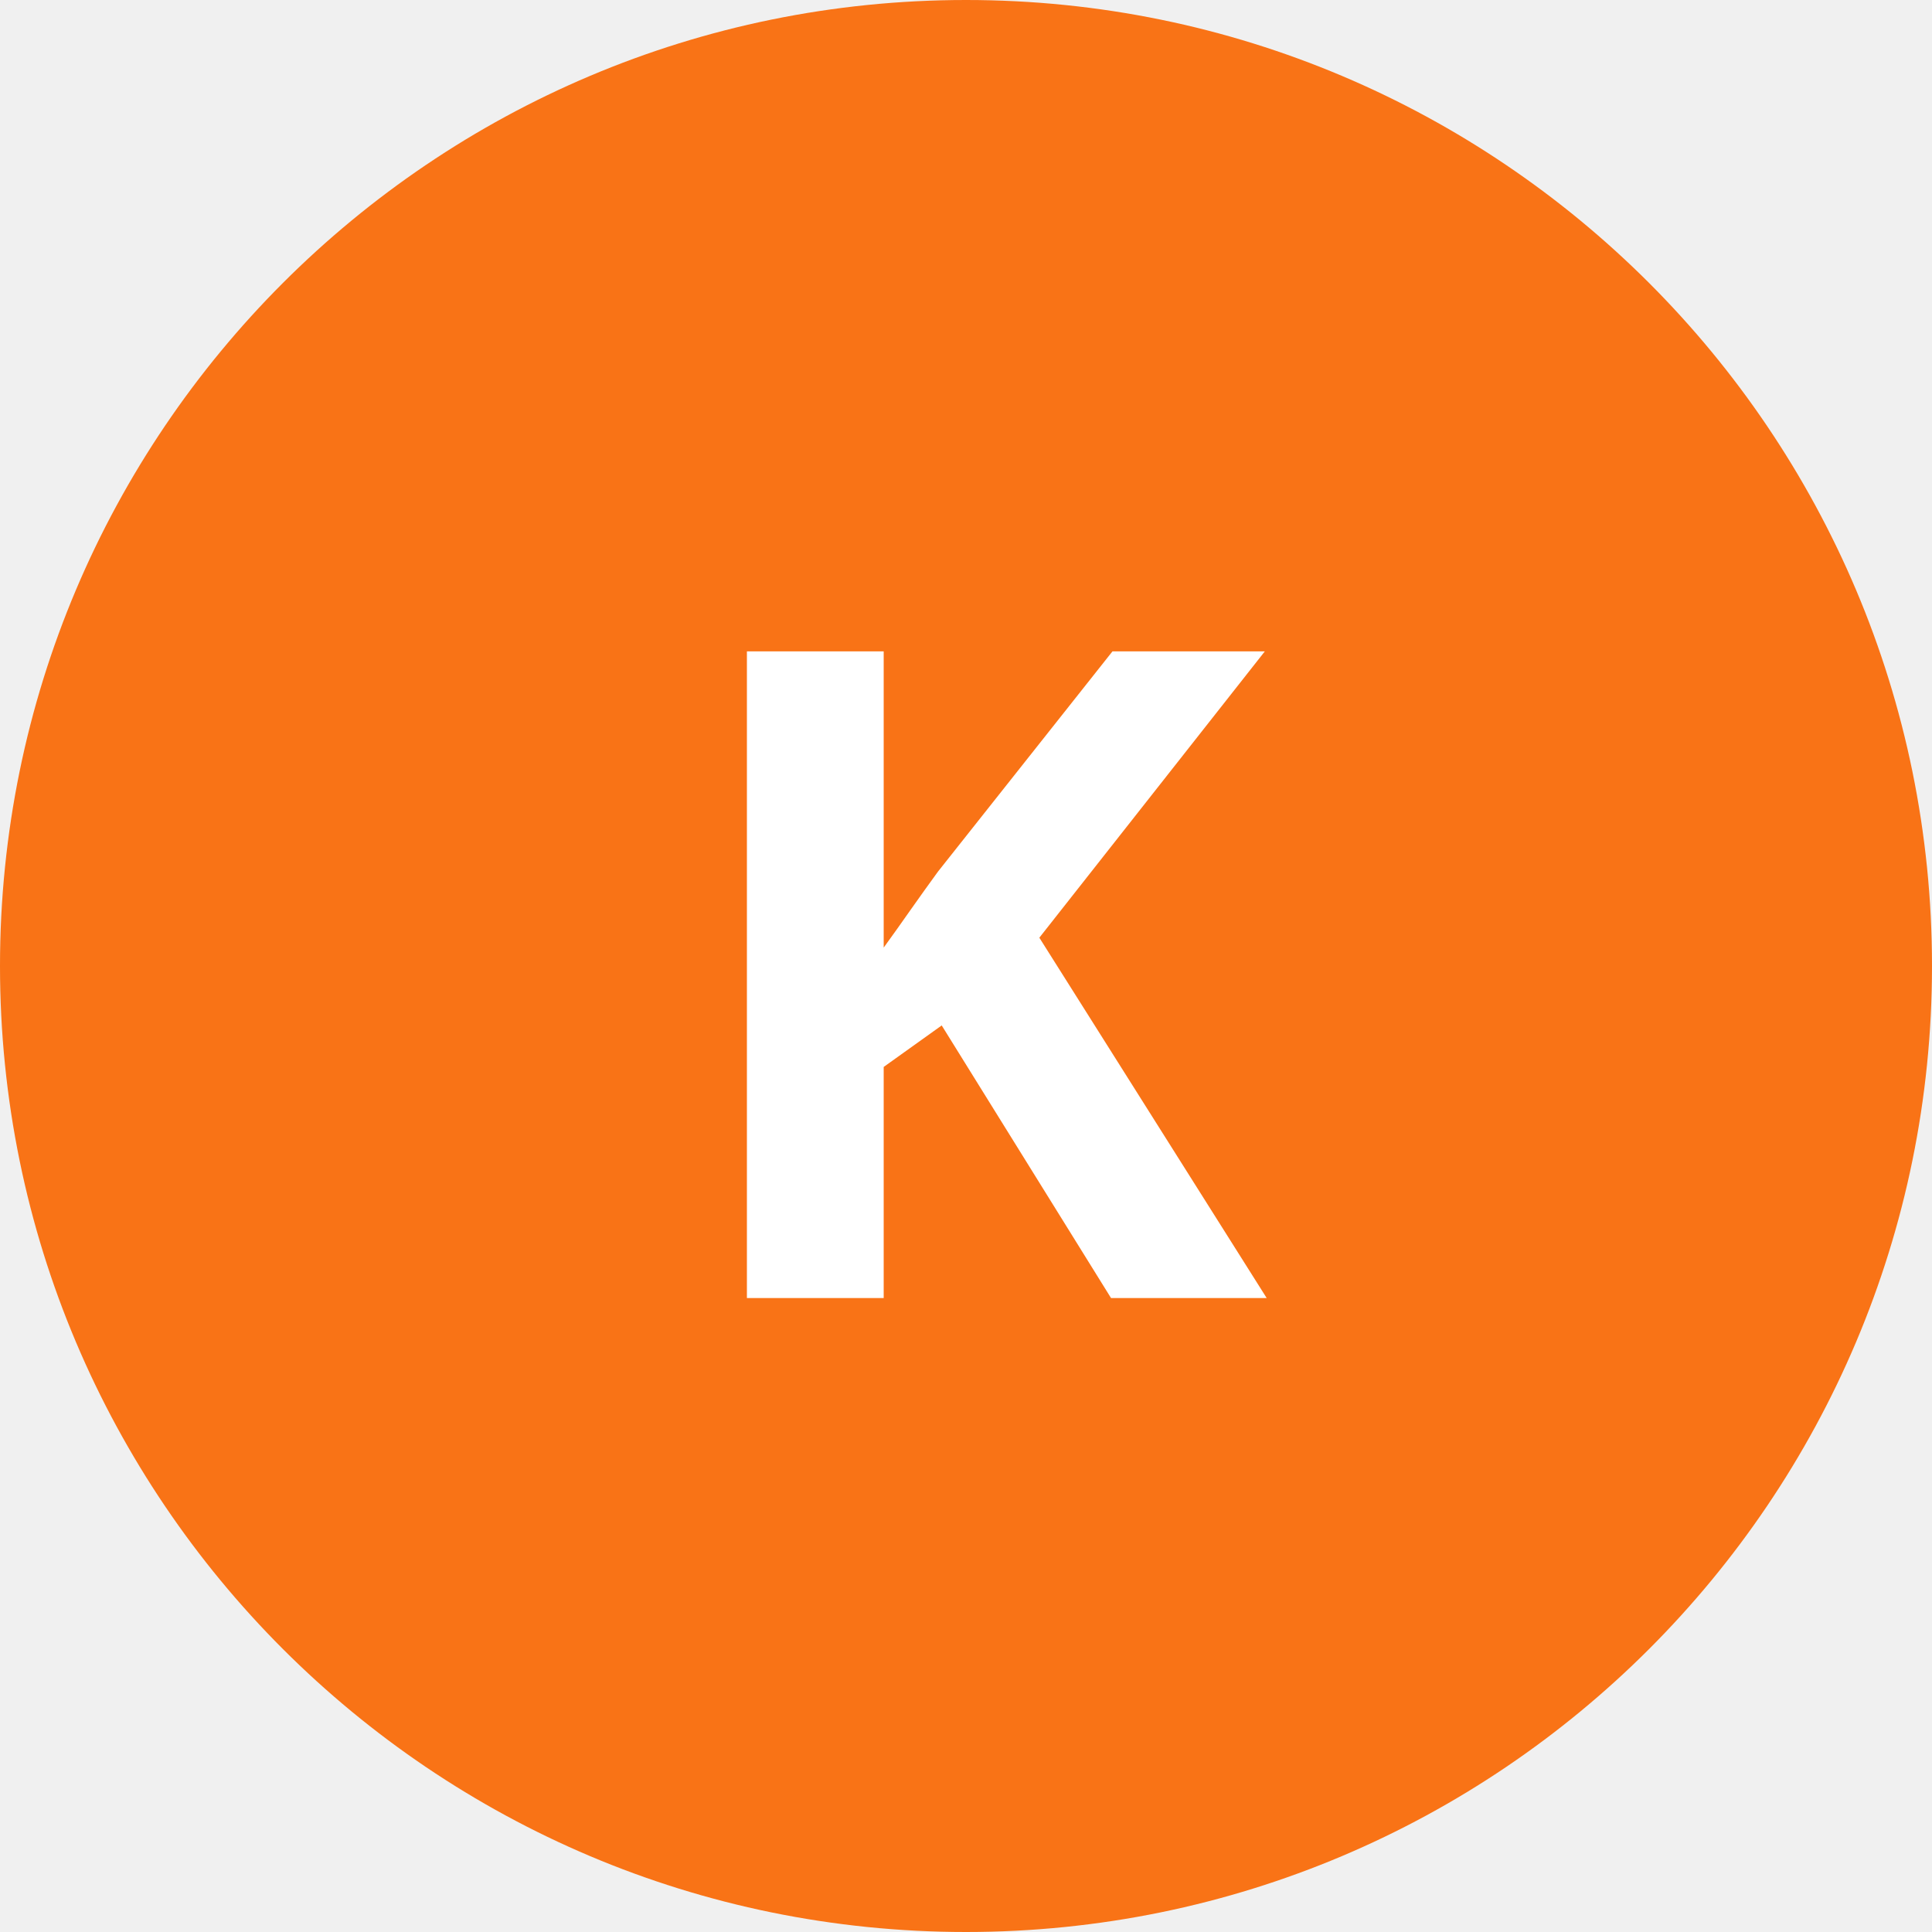
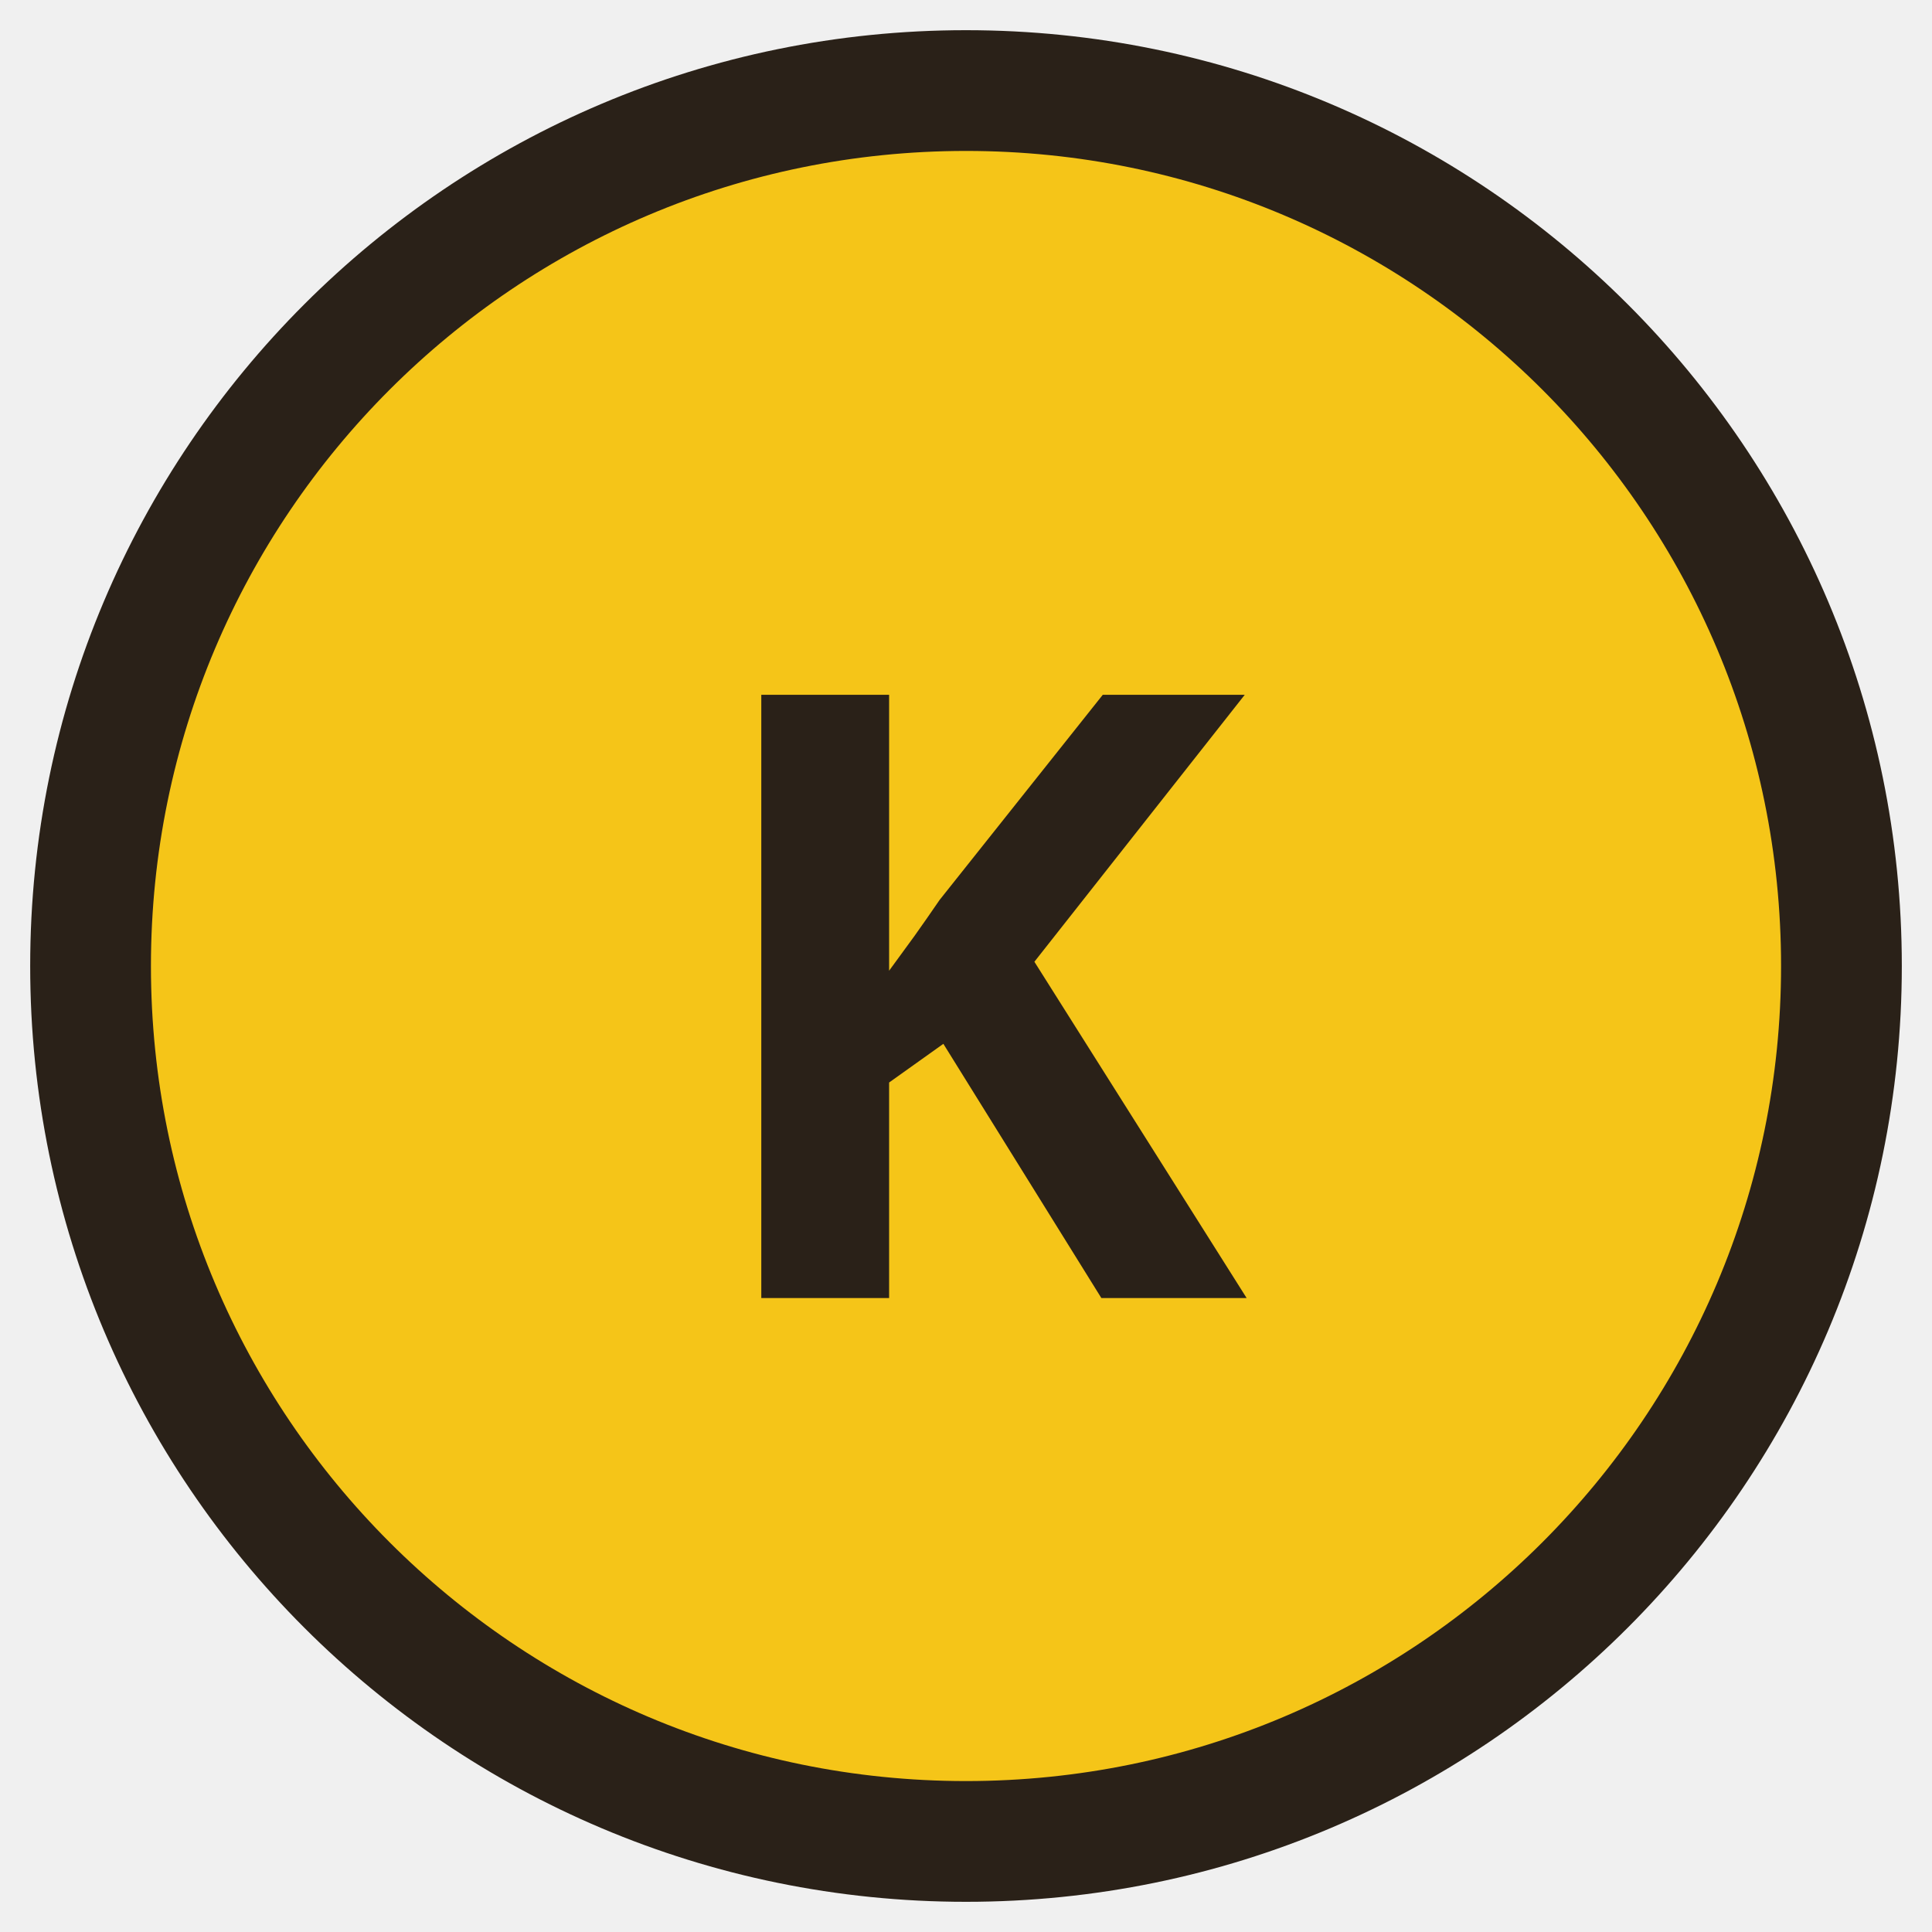
<svg xmlns="http://www.w3.org/2000/svg" viewBox="0 0 64 64">
-   <circle cx="32" cy="32" r="32" fill="#f97316" />
-   <text x="32" y="43" font-size="30" text-anchor="middle" font-family="system-ui, sans-serif" font-weight="700" fill="white">K</text>
+   <circle cx="32" cy="32" r="29" fill="#f5c518" stroke="#2a2118" stroke-width="4" />
+   <text x="32" y="43" font-size="28" text-anchor="middle" font-family="system-ui, sans-serif" font-weight="800" fill="#2a2118">K</text>
</svg>
